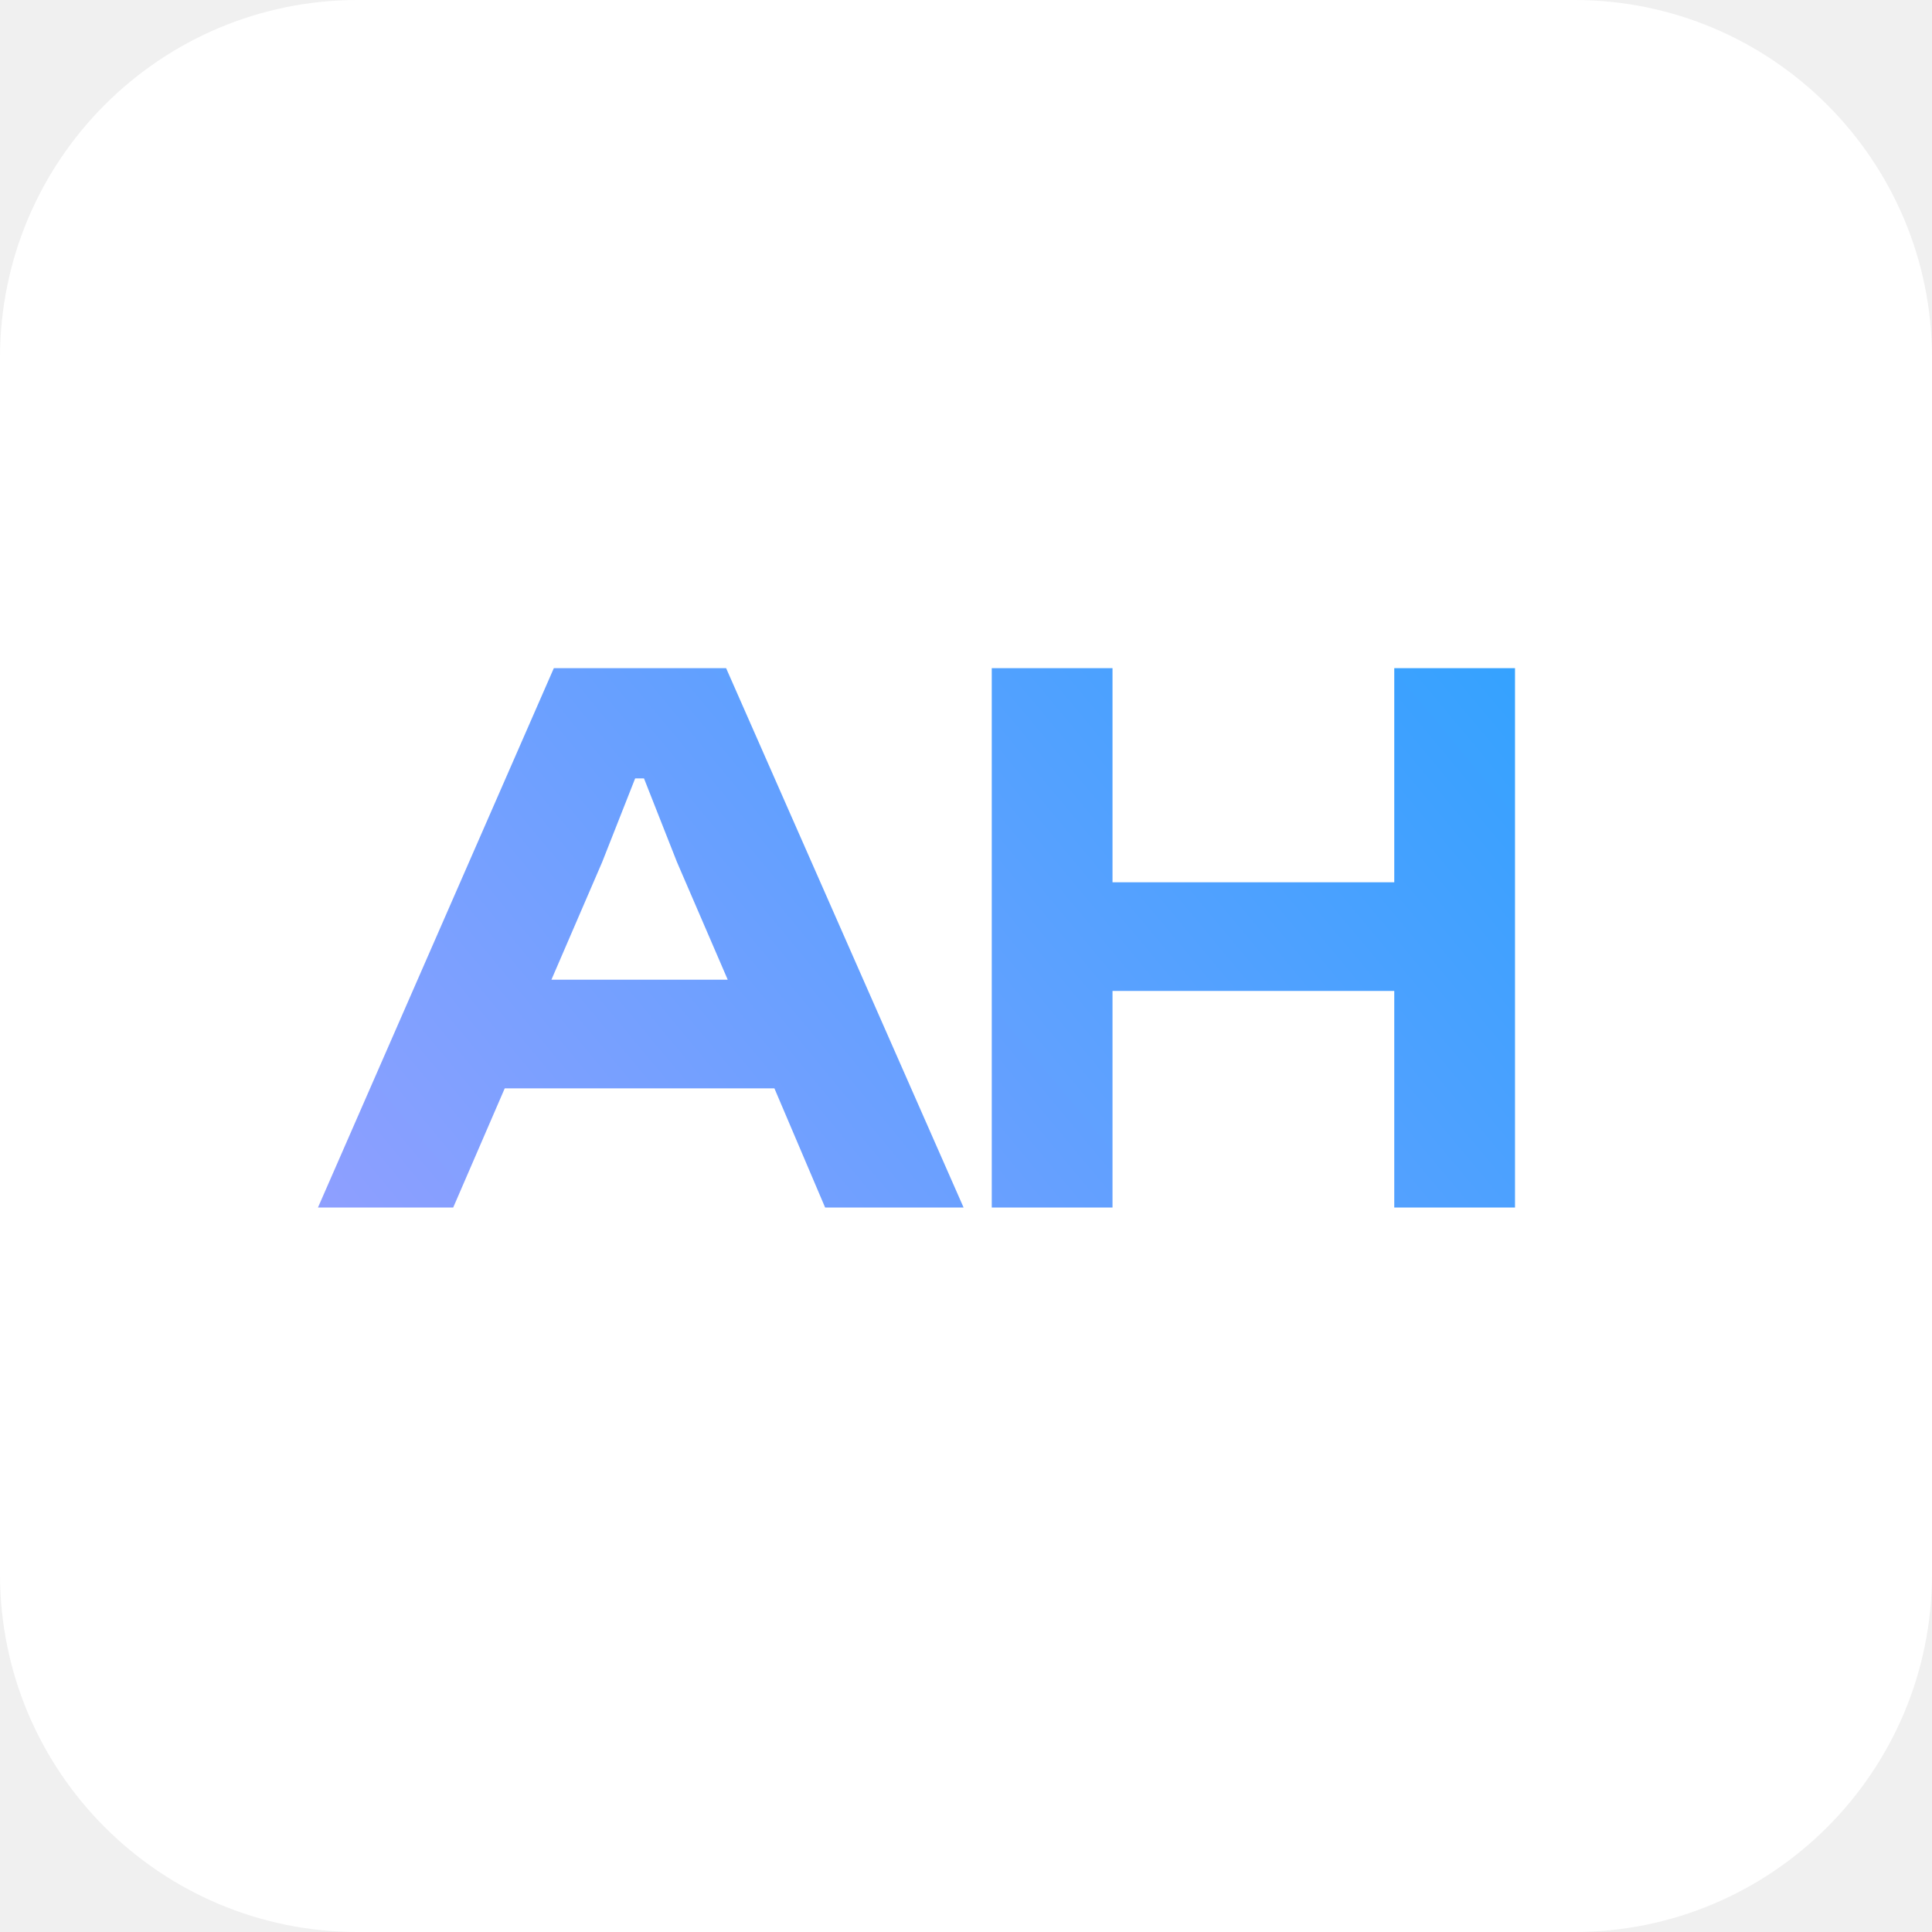
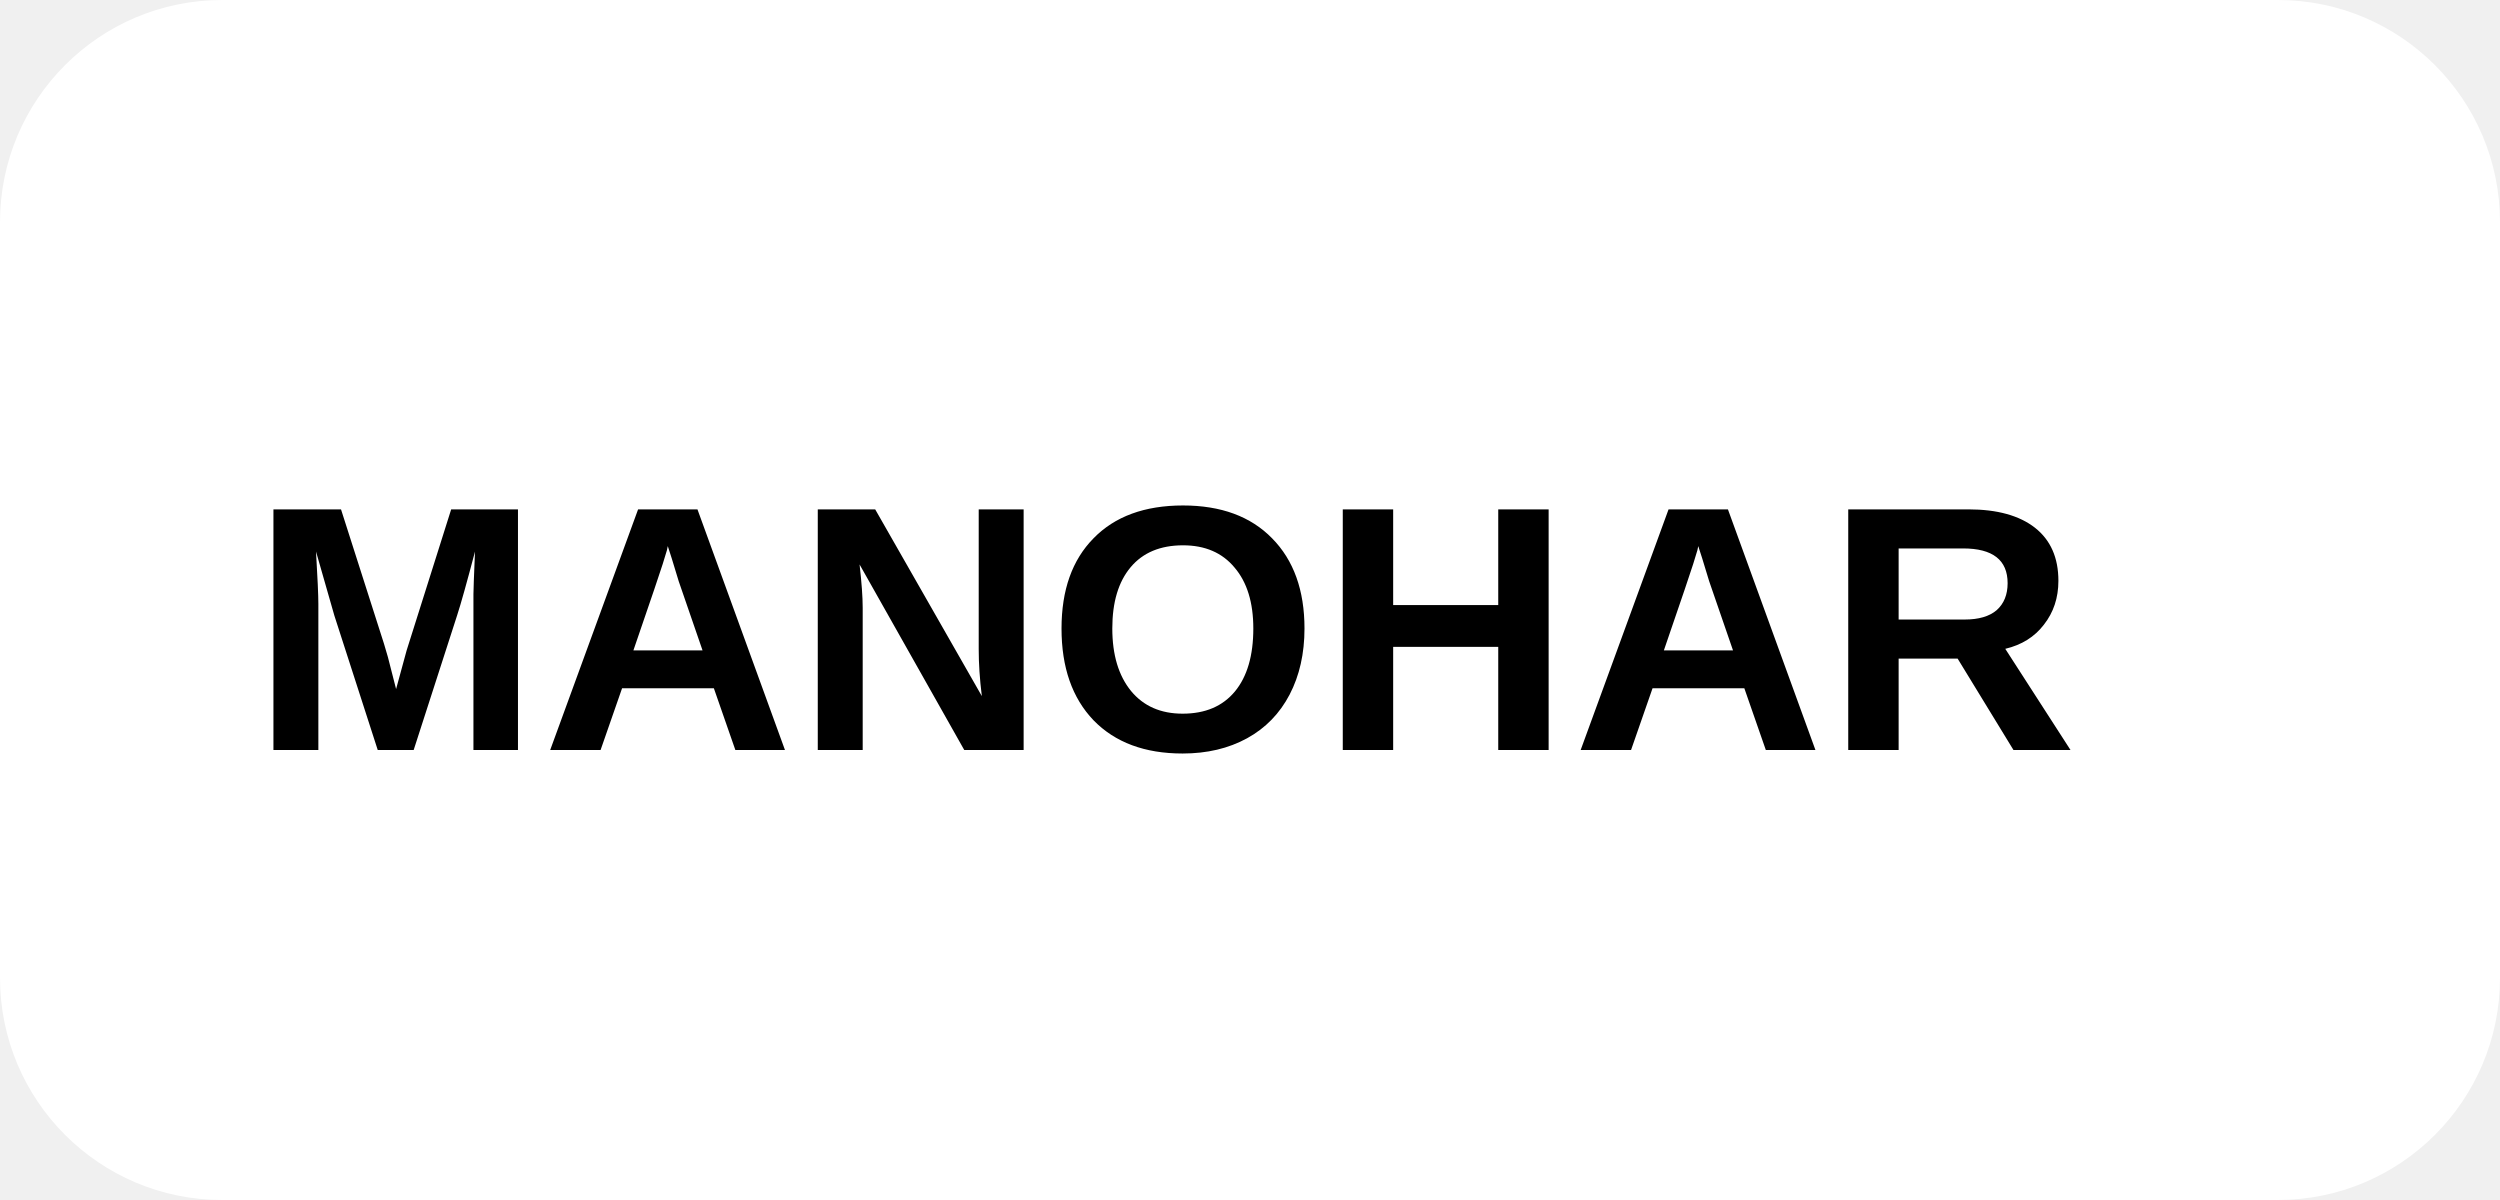
- <svg xmlns="http://www.w3.org/2000/svg" width="48" height="48" viewBox="0 0 48 48" fill="none">
-   <rect width="48" height="48" rx="8.889" fill="white" />
-   <path d="M11.26 30H7.9L13.76 16.6H18.04L23.94 30H20.5L19.24 27.04H12.54L11.26 30ZM14.96 21.42L13.7 24.34H18.08L16.82 21.42L16 19.34H15.78L14.96 21.42ZM27.64 30H24.64V16.6H27.64V21.92H34.64V16.6H37.64V30H34.64V24.62H27.64V30Z" fill="url(#paint0_linear_1545_39)" />
+ <svg xmlns="http://www.w3.org/2000/svg" width="100" height="48" viewBox="0 0 100 48" fill="none">
+   <rect width="100" height="48" rx="8.889" fill="white" />
+   <text x="10" y="30" font-family="Arial" font-size="14" fill="black" font-weight="bold">MANOHAR</text>
  <defs>
    <linearGradient id="paint0_linear_1545_39" x1="8" y1="35.5" x2="38.011" y2="10.548" gradientUnits="userSpaceOnUse">
      <stop stop-color="#989FFF" />
      <stop offset="1" stop-color="#29A2FF" />
    </linearGradient>
  </defs>
</svg>
